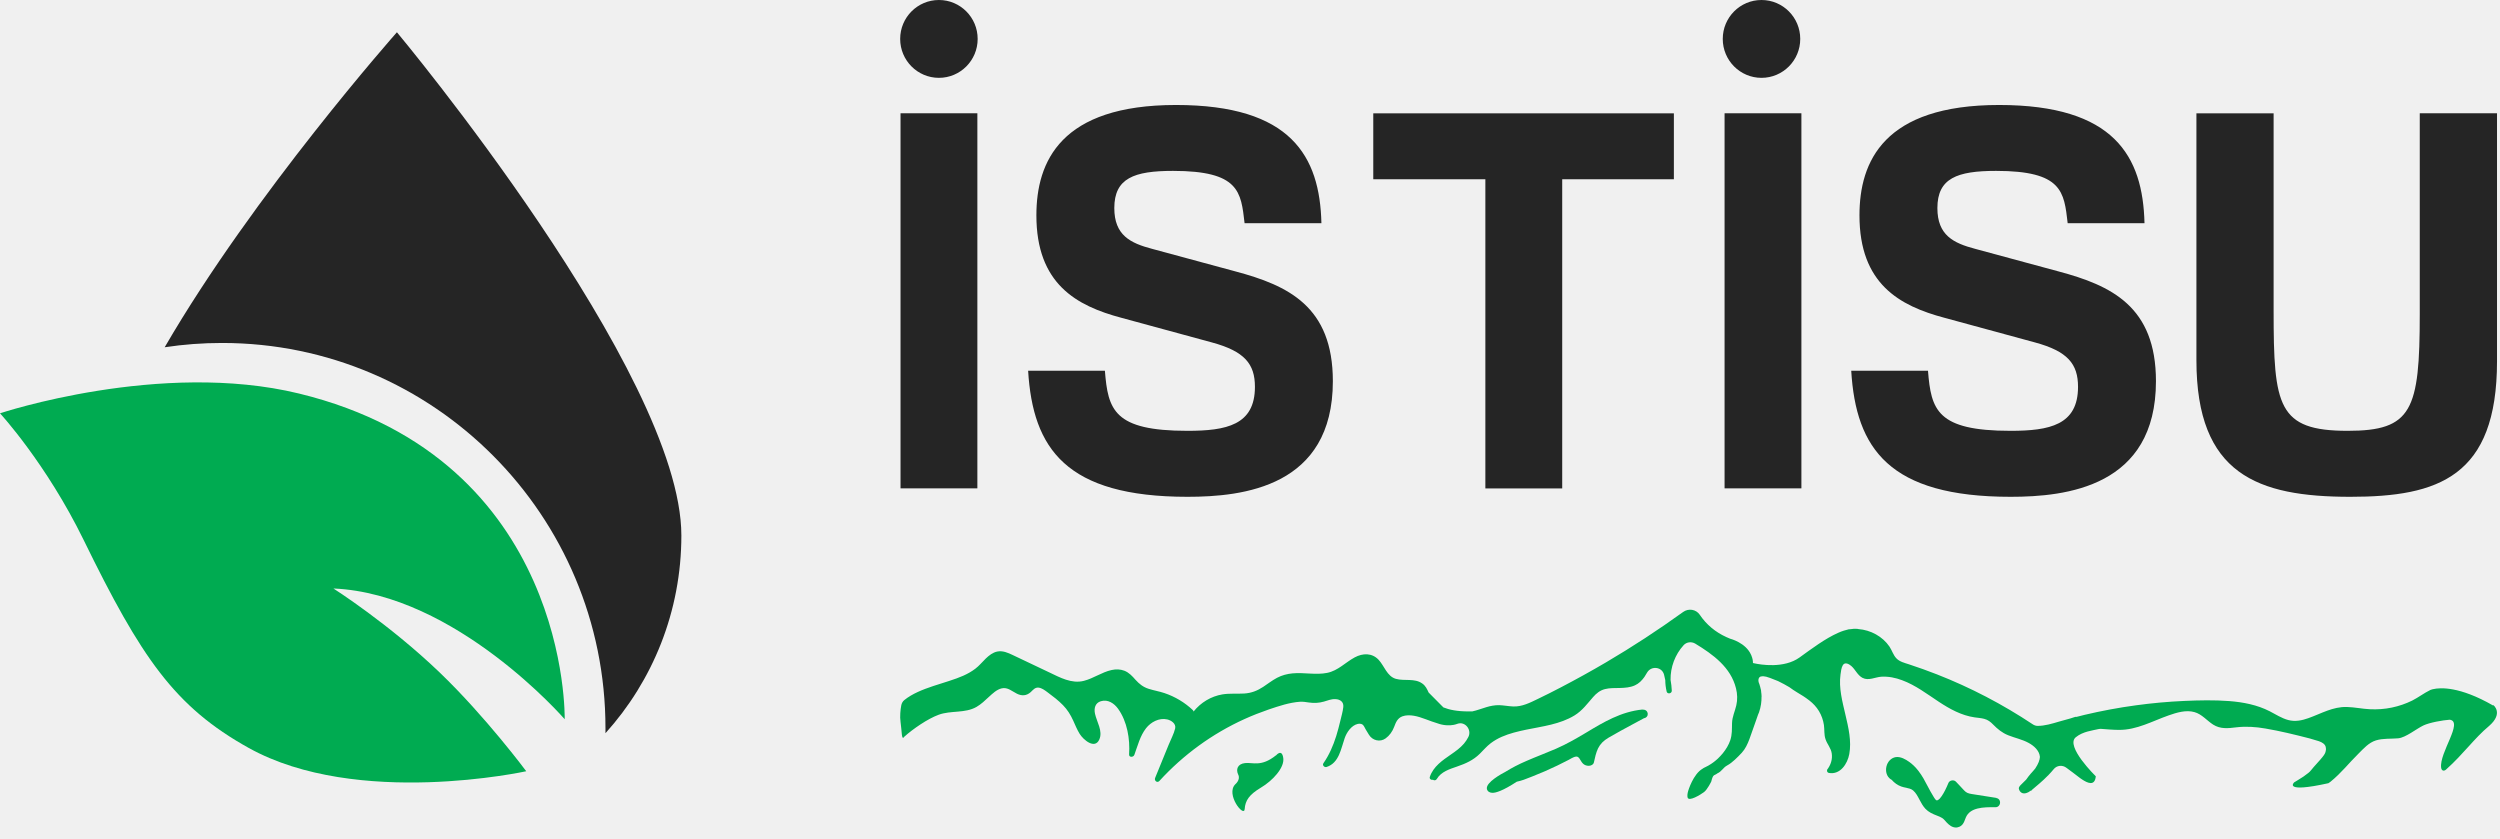
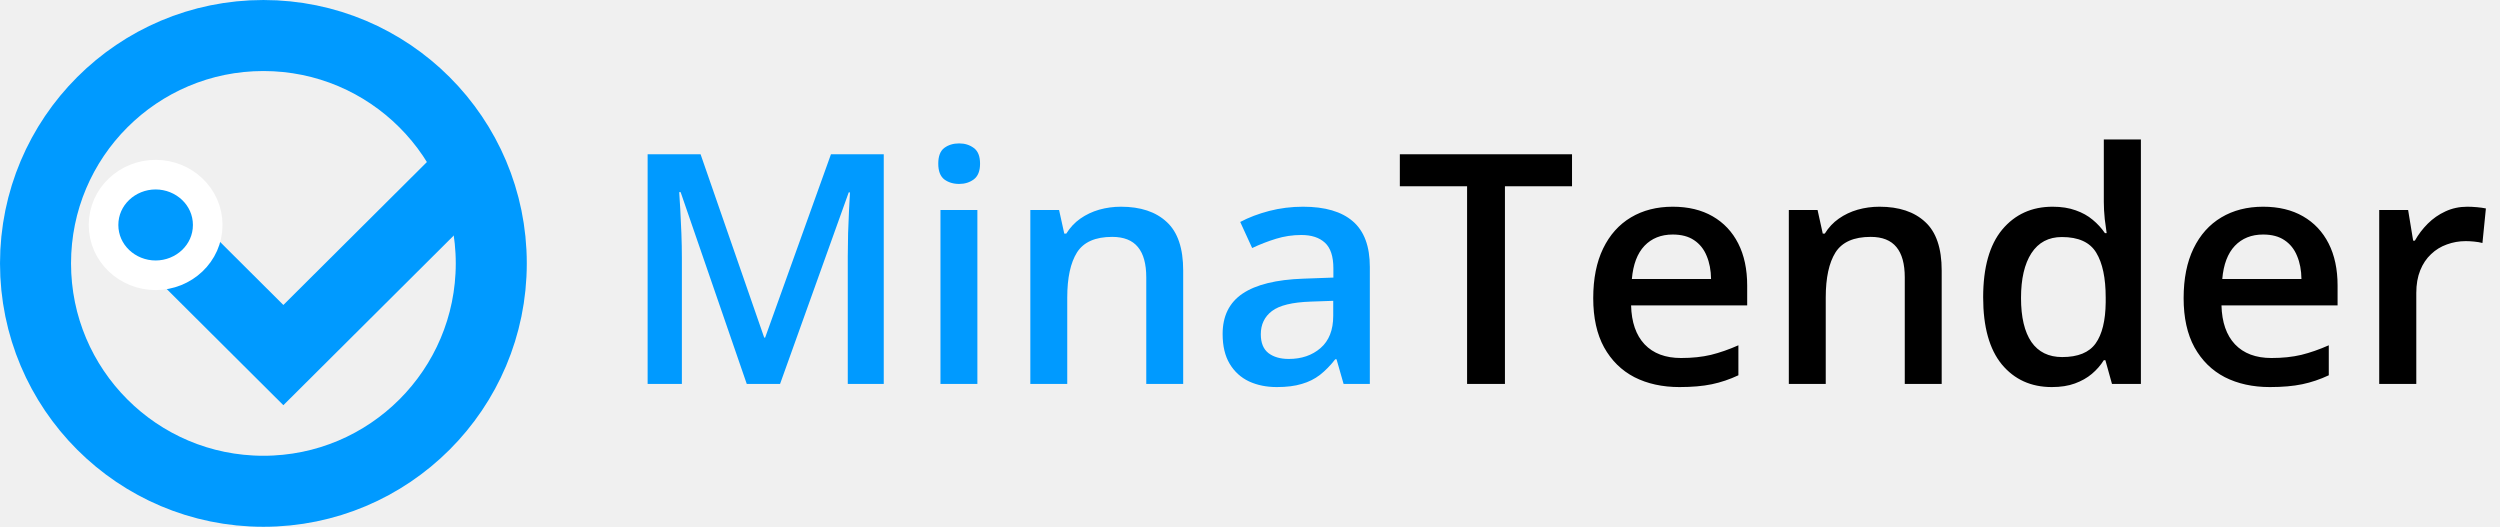
- <svg xmlns="http://www.w3.org/2000/svg" width="155" height="52" viewBox="0 0 155 52" fill="none">
-   <path d="M9.15527e-05 25.625C9.15527e-05 25.625 9.954 22.31 18.538 24.399C35.357 28.49 35.011 44.592 35.011 44.592C35.011 44.592 28.272 36.816 20.671 36.486C20.671 36.486 24.119 38.679 27.262 41.696C30.109 44.429 32.627 47.817 32.627 47.817C32.627 47.817 22.157 50.117 15.422 46.373C10.82 43.816 8.751 40.771 5.19 33.487C2.865 28.729 0.005 25.63 0.005 25.63L9.15527e-05 25.625Z" fill="#00AB51" />
-   <path d="M13.77 21.264C26.898 21.264 37.539 31.954 37.539 45.142C37.539 45.25 37.539 45.354 37.539 45.458C40.462 42.219 42.245 37.916 42.245 33.199C42.24 23.113 24.609 2 24.609 2C24.609 2 15.741 12.004 10.21 21.53C11.373 21.354 12.562 21.264 13.77 21.264Z" fill="#252525" />
-   <path d="M55.833 7.023H60.597V30.278H55.833V7.023Z" fill="#252525" />
-   <path d="M140.964 7.023V19.282C140.964 25.186 141.225 26.711 145.557 26.711C149.54 26.711 150.025 25.448 150.025 19.476V7.023H154.815V22.399C154.815 29.566 151.161 30.802 145.723 30.802C139.963 30.802 136.178 29.408 136.178 22.335V7.027H140.969L140.964 7.023Z" fill="#252525" />
-   <path d="M68.503 22.98C68.697 25.412 69.051 26.711 73.622 26.711C76.037 26.711 77.806 26.354 77.806 23.986C77.806 22.561 77.164 21.781 75.135 21.23L69.536 19.706C66.734 18.962 64.256 17.6 64.256 13.351C64.256 10.009 65.769 6.509 72.912 6.509C80.056 6.509 81.829 9.688 81.928 13.838H77.164C76.94 11.894 76.841 10.595 72.724 10.595C70.308 10.595 69.087 11.05 69.087 12.9C69.087 14.587 70.084 15.074 71.435 15.43L76.585 16.824C79.867 17.699 82.637 18.998 82.637 23.634C82.637 30.188 77.07 30.802 73.626 30.802C66.092 30.802 64.036 27.816 63.744 22.985H68.508L68.503 22.98Z" fill="#252525" />
-   <path d="M92.097 11.114H85.143V7.027H103.78V11.114H96.857V30.283H92.093V11.114H92.097Z" fill="#252525" />
-   <path d="M106.923 7.023H111.687V30.278H106.923V7.023Z" fill="#252525" />
-   <path d="M119.535 22.98C119.728 25.412 120.082 26.711 124.653 26.711C127.069 26.711 128.838 26.354 128.838 23.986C128.838 22.561 128.196 21.781 126.166 21.23L120.567 19.706C117.766 18.962 115.287 17.6 115.287 13.351C115.287 10.009 116.8 6.509 123.944 6.509C131.087 6.509 132.86 9.688 132.959 13.838H128.196C127.971 11.894 127.872 10.595 123.755 10.595C121.34 10.595 120.118 11.05 120.118 12.9C120.118 14.587 121.115 15.074 122.467 15.43L127.616 16.824C130.898 17.699 133.669 18.998 133.669 23.634C133.669 30.188 128.101 30.802 124.658 30.802C117.124 30.802 115.067 27.816 114.776 22.985H119.539L119.535 22.98Z" fill="#252525" />
-   <path d="M58.213 4.826C59.54 4.826 60.615 3.746 60.615 2.413C60.615 1.08 59.54 0 58.213 0C56.886 0 55.811 1.08 55.811 2.413C55.811 3.746 56.886 4.826 58.213 4.826Z" fill="#252525" />
-   <path d="M109.213 4.826C110.54 4.826 111.615 3.746 111.615 2.413C111.615 1.08 110.54 0 109.213 0C107.886 0 106.811 1.08 106.811 2.413C106.811 3.746 107.886 4.826 109.213 4.826Z" fill="#252525" />
-   <path d="M79.109 46.832C78.198 47.562 77.677 47.26 77.201 47.31C76.725 47.359 76.613 47.707 76.77 48.027C76.927 48.347 76.591 48.622 76.591 48.622C75.967 49.245 77.134 50.706 77.17 50.165C77.206 49.624 77.453 49.267 78.176 48.834C78.898 48.406 79.648 47.603 79.563 46.999C79.478 46.394 79.118 46.832 79.118 46.832H79.109Z" fill="#00AB51" />
-   <path d="M123.778 49.47L122.256 49.231C122.036 49.195 121.919 49.159 121.776 49.006C121.664 48.889 121.556 48.771 121.448 48.654L121.268 48.465C121.206 48.397 121.107 48.37 121.008 48.388C120.914 48.406 120.833 48.465 120.802 48.546C120.662 48.884 120.532 49.146 120.379 49.367C120.321 49.452 120.231 49.574 120.119 49.619C120.056 49.642 120.011 49.606 119.904 49.434L119.877 49.389C119.746 49.182 119.63 48.961 119.517 48.749C119.351 48.428 119.176 48.095 118.943 47.797C118.759 47.558 118.566 47.373 118.359 47.229C118.153 47.084 117.847 46.899 117.542 46.94C117.264 46.981 117.03 47.211 116.958 47.526C116.886 47.842 116.985 48.149 117.214 48.307C117.237 48.32 117.259 48.334 117.282 48.347C117.452 48.541 117.65 48.681 117.874 48.762C117.973 48.798 118.076 48.821 118.175 48.839C118.337 48.875 118.494 48.907 118.611 49.006C118.786 49.155 118.893 49.362 119.01 49.583C119.113 49.777 119.221 49.98 119.378 50.147C119.576 50.354 119.818 50.463 120.101 50.571C120.209 50.611 120.317 50.657 120.411 50.715C120.492 50.765 120.559 50.842 120.626 50.918C120.653 50.945 120.676 50.972 120.703 51.004C120.842 51.148 121.031 51.306 121.264 51.306C121.3 51.306 121.336 51.306 121.376 51.293C121.677 51.229 121.767 50.986 121.839 50.792C121.852 50.756 121.866 50.715 121.884 50.679C122.144 50.07 122.934 50.034 123.72 50.048H123.724C123.873 50.048 123.989 49.935 124.003 49.782C124.016 49.628 123.922 49.502 123.774 49.479L123.778 49.47Z" fill="#00AB51" />
-   <path d="M101.837 43.99C100.517 44.117 99.417 44.775 98.353 45.416L98.24 45.483C97.733 45.785 97.127 46.137 96.462 46.426C96.166 46.552 95.865 46.674 95.564 46.796C95.25 46.922 94.936 47.048 94.626 47.184C94.146 47.391 93.733 47.608 93.36 47.838L93.329 47.856C93.05 48 92.157 48.501 92.184 48.88C92.184 48.911 92.192 48.947 92.21 48.983C92.233 49.028 92.264 49.064 92.305 49.092C92.332 49.109 92.359 49.119 92.372 49.123C92.404 49.137 92.448 49.155 92.538 49.155C92.74 49.155 93.158 49.042 94.042 48.465C94.334 48.406 94.608 48.298 94.877 48.189L95.026 48.131C95.546 47.928 96.063 47.702 96.557 47.463C96.79 47.35 97.019 47.233 97.248 47.116L97.329 47.071C97.468 46.99 97.701 46.859 97.818 46.926C97.895 46.967 97.939 47.044 97.993 47.134C98.083 47.287 98.2 47.481 98.51 47.481C98.671 47.472 98.797 47.396 98.824 47.26C98.887 46.972 98.95 46.674 99.075 46.408C99.21 46.133 99.417 45.916 99.731 45.736C100.225 45.447 100.741 45.167 101.244 44.897C101.468 44.775 101.697 44.653 101.922 44.532C102.093 44.504 102.173 44.369 102.16 44.243C102.146 44.112 102.043 43.986 101.846 43.999L101.837 43.99Z" fill="#00AB51" />
-   <path d="M154.574 43.742C152.486 42.542 151.288 42.628 150.857 42.727C150.839 42.727 150.825 42.736 150.812 42.736C150.722 42.759 150.677 42.782 150.677 42.782C150.286 42.971 149.941 43.242 149.555 43.436C149.155 43.634 148.728 43.778 148.293 43.869C147.848 43.963 147.386 43.995 146.928 43.972C146.457 43.95 145.99 43.846 145.514 43.833C144.634 43.805 143.92 44.243 143.116 44.527C142.717 44.671 142.299 44.753 141.882 44.644C141.464 44.536 141.1 44.292 140.723 44.099C139.946 43.702 139.084 43.535 138.218 43.467C137.288 43.395 136.35 43.417 135.416 43.458C134.419 43.503 133.423 43.593 132.431 43.729C131.362 43.873 130.298 44.072 129.247 44.32C129.081 44.36 128.915 44.401 128.749 44.446C128.726 44.441 128.699 44.441 128.668 44.446C128.565 44.473 128.462 44.509 128.358 44.545C128.12 44.608 127.878 44.676 127.644 44.744C127.218 44.87 126.778 45.005 126.329 45.005C126.221 45.005 126.118 44.965 126.028 44.906C124.169 43.67 122.176 42.628 120.093 41.812C119.518 41.586 118.934 41.379 118.346 41.185C118.081 41.099 117.776 41.027 117.578 40.819C117.381 40.617 117.304 40.323 117.147 40.089C116.716 39.457 115.98 39.06 115.217 39.002C115.203 39.002 115.194 38.997 115.181 38.993C115.024 38.975 114.853 38.984 114.682 39.015C114.664 39.015 114.651 39.015 114.633 39.015C114.615 39.015 114.597 39.029 114.579 39.029C114.494 39.047 114.404 39.074 114.314 39.101C114.197 39.137 114.085 39.182 113.973 39.232C113.169 39.584 112.307 40.233 111.575 40.761C110.601 41.465 109.133 41.207 108.769 41.126C108.742 41.117 108.711 41.117 108.684 41.108C108.684 41.032 108.675 40.959 108.662 40.887C108.653 40.851 108.644 40.815 108.635 40.779C108.617 40.72 108.599 40.666 108.576 40.617C108.576 40.612 108.572 40.603 108.567 40.599C108.235 39.845 107.288 39.606 107.261 39.597C107.184 39.566 107.108 39.53 107.032 39.498C106.354 39.191 105.788 38.718 105.384 38.113C105.155 37.775 104.688 37.703 104.356 37.942C102.811 39.056 101.213 40.102 99.57 41.068C98.658 41.604 97.729 42.118 96.786 42.61C96.306 42.863 95.821 43.106 95.331 43.341C94.855 43.571 94.371 43.819 93.827 43.801C93.531 43.792 93.244 43.729 92.947 43.72C92.682 43.715 92.417 43.765 92.162 43.842C91.87 43.927 91.578 44.044 91.281 44.108C91.201 44.108 91.124 44.103 91.039 44.108C90.343 44.108 89.845 44.004 89.49 43.859C89.171 43.539 88.888 43.255 88.574 42.935C88.48 42.723 88.381 42.515 88.179 42.376C87.699 42.033 87.075 42.24 86.54 42.087C85.993 41.929 85.826 41.28 85.472 40.905C85.063 40.472 84.493 40.49 83.995 40.756C83.415 41.068 82.957 41.582 82.288 41.717C81.584 41.861 80.852 41.681 80.138 41.749C79.801 41.78 79.478 41.866 79.177 42.024C78.872 42.186 78.602 42.398 78.315 42.588C77.951 42.827 77.583 42.971 77.143 42.998C76.69 43.025 76.236 42.98 75.792 43.052C75.087 43.169 74.445 43.557 74 44.117C74 44.085 73.982 44.053 73.951 44.022C73.448 43.548 72.851 43.192 72.195 42.971C71.872 42.863 71.535 42.809 71.212 42.705C70.871 42.597 70.633 42.403 70.4 42.146C70.202 41.92 70 41.699 69.713 41.586C69.457 41.487 69.187 41.483 68.922 41.541C68.316 41.672 67.8 42.06 67.198 42.213C66.439 42.407 65.712 42.001 65.048 41.685C64.293 41.329 63.544 40.968 62.789 40.612C62.489 40.468 62.17 40.328 61.828 40.396C61.55 40.454 61.321 40.635 61.119 40.829C60.899 41.041 60.711 41.28 60.464 41.465C60.239 41.636 59.988 41.776 59.727 41.893C58.645 42.376 57.029 42.624 56.068 43.404C55.96 43.49 55.897 43.616 55.875 43.751C55.83 43.999 55.781 44.414 55.835 44.771C55.92 45.339 55.889 45.948 56.059 45.682C56.607 45.19 57.518 44.563 58.196 44.315C58.955 44.035 59.831 44.238 60.544 43.828C60.827 43.666 61.07 43.431 61.308 43.21C61.537 43.003 61.792 42.75 62.107 42.678C62.475 42.592 62.749 42.863 63.054 43.012C63.355 43.16 63.647 43.142 63.903 42.912C64.051 42.777 64.163 42.61 64.392 42.633C64.599 42.655 64.796 42.809 64.958 42.93C65.29 43.174 65.618 43.426 65.905 43.72C66.179 43.999 66.377 44.32 66.538 44.676C66.664 44.951 66.776 45.235 66.938 45.497C67.162 45.862 67.881 46.485 68.159 45.844C68.388 45.325 67.997 44.753 67.89 44.252C67.818 43.923 67.894 43.584 68.253 43.476C68.684 43.341 69.079 43.607 69.322 43.945C69.892 44.739 70.067 45.826 70.004 46.773C69.991 46.972 70.269 46.958 70.328 46.805C70.534 46.246 70.682 45.628 71.055 45.15C71.356 44.766 71.868 44.491 72.366 44.604C72.622 44.662 72.927 44.87 72.86 45.163C72.779 45.506 72.586 45.853 72.456 46.178C72.177 46.864 71.895 47.549 71.616 48.235C71.549 48.397 71.746 48.568 71.881 48.42C73.354 46.805 75.159 45.488 77.161 44.581C77.65 44.36 78.153 44.162 78.665 43.986C79.294 43.774 79.949 43.553 80.609 43.508C80.784 43.499 80.96 43.526 81.135 43.553C81.471 43.602 81.763 43.589 82.082 43.499C82.315 43.431 82.549 43.332 82.796 43.345C83.092 43.359 83.317 43.517 83.285 43.833C83.254 44.121 83.164 44.419 83.097 44.703C83.02 45.014 82.944 45.33 82.845 45.637C82.657 46.232 82.41 46.809 82.05 47.324C81.965 47.445 82.118 47.594 82.244 47.554C83.025 47.306 83.137 46.426 83.371 45.763C83.492 45.411 83.788 44.969 84.183 44.883C84.269 44.865 84.385 44.865 84.466 44.915C84.56 44.974 84.619 45.136 84.677 45.231L84.875 45.556C85.095 45.916 85.566 46.029 85.907 45.781C86.15 45.605 86.329 45.357 86.442 45.055C86.545 44.78 86.648 44.527 86.944 44.414C87.173 44.329 87.429 44.338 87.667 44.378C88.13 44.455 88.646 44.712 89.153 44.856C89.153 44.856 89.76 45.1 90.352 44.879C90.357 44.879 90.361 44.879 90.366 44.874C90.837 44.708 91.264 45.244 91.039 45.691C90.963 45.84 90.873 45.979 90.765 46.106C90.536 46.372 90.253 46.575 89.966 46.773C89.432 47.143 88.871 47.517 88.65 48.163C88.606 48.298 88.736 48.37 88.844 48.347C88.915 48.397 89.023 48.397 89.082 48.298C89.346 47.847 89.876 47.684 90.348 47.522C90.873 47.342 91.34 47.134 91.744 46.737C91.969 46.516 92.171 46.273 92.426 46.079C92.637 45.921 92.871 45.785 93.109 45.682C93.594 45.47 94.11 45.348 94.626 45.24C95.641 45.032 96.723 44.906 97.621 44.356C98.106 44.058 98.407 43.634 98.775 43.215C98.977 42.984 99.206 42.8 99.511 42.723C99.812 42.646 100.131 42.664 100.436 42.655C100.75 42.646 101.074 42.624 101.361 42.493C101.613 42.38 101.797 42.191 101.954 41.97C102.008 41.893 102.066 41.798 102.12 41.699C102.376 41.262 103.045 41.338 103.171 41.83C103.197 41.943 103.224 42.055 103.247 42.168C103.247 42.403 103.278 42.642 103.332 42.876C103.377 43.057 103.66 43.003 103.651 42.822C103.642 42.597 103.615 42.376 103.575 42.155C103.561 41.37 103.853 40.585 104.383 40.003C104.567 39.8 104.872 39.764 105.11 39.908C106.21 40.576 107.315 41.379 107.633 42.682C107.719 43.025 107.732 43.386 107.651 43.729C107.566 44.108 107.395 44.441 107.386 44.838C107.377 45.199 107.395 45.542 107.279 45.889C107.18 46.187 107.009 46.462 106.812 46.706C106.717 46.818 106.619 46.927 106.511 47.03C106.376 47.157 106.174 47.324 105.909 47.472C105.846 47.499 105.788 47.531 105.73 47.563C105.703 47.576 105.68 47.59 105.649 47.603C105.622 47.612 105.604 47.635 105.577 47.648C105.577 47.648 105.568 47.653 105.564 47.657C104.971 47.996 104.67 49.029 104.67 49.029C104.616 49.204 104.607 49.353 104.63 49.439C104.693 49.728 105.438 49.267 105.649 49.11C105.86 48.952 106.098 48.456 106.098 48.456C106.219 47.959 106.277 48.113 106.475 47.95C106.749 47.833 106.825 47.594 107.09 47.454C107.404 47.287 107.741 46.936 107.988 46.674C108.213 46.431 108.347 46.133 108.464 45.826C108.599 45.461 108.724 45.091 108.855 44.721C108.904 44.586 108.953 44.446 108.998 44.311C109.021 44.27 109.039 44.225 109.061 44.162C109.182 43.81 109.218 43.49 109.214 43.21C109.223 43.188 109.218 43.151 109.214 43.115C109.214 43.048 109.205 42.989 109.196 42.93C109.196 42.836 109.178 42.741 109.146 42.646C109.146 42.633 109.142 42.619 109.137 42.606C109.137 42.601 109.137 42.597 109.137 42.597C109.137 42.597 109.137 42.588 109.133 42.588C109.097 42.452 109.061 42.353 109.034 42.29C109.007 42.159 109.016 42.028 109.124 41.965C109.137 41.956 109.146 41.947 109.164 41.943C109.178 41.943 109.196 41.943 109.209 41.938C109.241 41.934 109.272 41.925 109.317 41.929C109.322 41.929 109.326 41.929 109.335 41.929C109.389 41.934 109.447 41.943 109.506 41.956C109.591 41.979 109.672 42.006 109.744 42.033C109.901 42.096 110.058 42.155 110.215 42.218C110.233 42.227 110.251 42.231 110.264 42.24C110.489 42.349 110.722 42.475 110.942 42.606C111.095 42.718 111.252 42.827 111.418 42.926C111.674 43.079 111.921 43.228 112.146 43.404C112.164 43.417 112.173 43.426 112.182 43.431C112.411 43.611 112.617 43.824 112.779 44.094C112.936 44.356 113.039 44.653 113.084 44.956C113.124 45.244 113.084 45.546 113.183 45.831C113.286 46.146 113.524 46.381 113.569 46.719C113.614 47.044 113.528 47.36 113.349 47.626C113.349 47.63 113.349 47.639 113.34 47.644C113.246 47.721 113.246 47.896 113.398 47.923C114.099 48.045 114.543 47.355 114.655 46.755C114.804 45.952 114.602 45.1 114.417 44.315C114.229 43.503 113.995 42.655 114.112 41.816C114.135 41.636 114.162 41.392 114.26 41.234C114.391 41.032 114.637 41.167 114.777 41.289C115.037 41.51 115.158 41.861 115.477 42.028C115.85 42.222 116.258 41.983 116.64 41.956C117.08 41.929 117.52 42.019 117.928 42.173C118.759 42.479 119.464 43.021 120.196 43.503C120.878 43.954 121.61 44.36 122.427 44.477C122.625 44.505 122.827 44.518 123.02 44.568C123.244 44.626 123.411 44.753 123.568 44.915C123.851 45.204 124.129 45.434 124.51 45.587C124.928 45.754 125.382 45.844 125.777 46.061C126.1 46.236 126.437 46.534 126.473 46.913C126.473 46.918 126.473 46.922 126.473 46.931C126.473 46.931 126.473 46.936 126.473 46.94C126.464 47.111 126.387 47.346 126.181 47.653C126.091 47.766 125.988 47.874 125.898 47.977C125.799 48.09 125.709 48.212 125.624 48.334C125.328 48.636 125.135 48.767 125.171 48.911C125.22 49.128 125.458 49.362 125.911 49.019C125.925 49.019 125.938 49.019 125.952 49.015C125.961 49.001 125.965 48.988 125.979 48.974C126.248 48.744 126.63 48.438 126.966 48.09C126.975 48.081 126.98 48.077 126.989 48.072C126.998 48.063 127.002 48.054 127.011 48.045C127.124 47.932 127.227 47.811 127.326 47.693C127.523 47.445 127.878 47.414 128.125 47.608C128.255 47.707 128.385 47.806 128.52 47.901C128.717 48.059 128.897 48.194 128.969 48.244C128.987 48.253 129.005 48.271 129.027 48.284C129.054 48.302 129.081 48.32 129.108 48.338C129.391 48.523 129.88 48.785 129.939 48.131C129.939 48.131 128.022 46.259 128.699 45.709C129.139 45.352 129.71 45.298 130.082 45.208C130.145 45.195 130.204 45.186 130.262 45.19C130.626 45.217 131.025 45.253 131.38 45.253C132.475 45.262 133.45 44.708 134.451 44.356C134.954 44.18 135.533 43.999 136.063 44.153C136.521 44.283 136.826 44.676 137.212 44.924C137.666 45.213 138.142 45.158 138.649 45.095C139.251 45.023 139.857 45.064 140.454 45.168C141.379 45.325 142.295 45.551 143.206 45.785C143.498 45.898 144.104 45.952 144.194 46.309C144.203 46.399 144.212 46.444 144.212 46.444C144.176 46.742 144.167 46.764 143.448 47.558C143.318 47.702 143.251 47.82 143.121 47.919C143.013 48 142.878 48.104 142.82 48.144C142.802 48.158 142.784 48.172 142.762 48.181C142.64 48.253 142.29 48.487 142.241 48.505C142.241 48.505 141.495 49.191 144.36 48.559L144.49 48.469C145.182 47.905 145.604 47.337 146.241 46.71C146.555 46.399 146.861 46.047 147.301 45.907C147.745 45.767 148.226 45.817 148.684 45.776C149.151 45.736 149.828 45.177 150.251 44.978C150.628 44.798 151.467 44.649 151.885 44.622C152.747 44.744 151.225 46.669 151.351 47.599C151.377 47.788 151.521 47.833 151.656 47.711C152.751 46.733 153.389 45.79 154.318 45.014C155.239 44.22 154.588 43.715 154.588 43.715L154.574 43.742Z" fill="#00AB51" />
+ <svg xmlns="http://www.w3.org/2000/svg" width="280" height="59" viewBox="0 0 280 59" fill="none">
+   <path d="M55.023 29.5C55.023 43.596 43.596 55.023 29.5 55.023C15.404 55.023 3.978 43.596 3.978 29.5C3.978 15.404 15.404 3.978 29.5 3.978C43.596 3.978 55.023 15.404 55.023 29.5Z" stroke="#009AFF" stroke-width="7.955" />
+   <path d="M19.887 27.969L31.737 39.77L51.707 19.883" stroke="#009AFF" stroke-width="7.955" />
+   <path d="M17.43 30.831C20.575 30.831 23.264 28.384 23.264 25.196C23.264 22.009 20.575 19.561 17.43 19.561C14.286 19.561 11.597 22.009 11.597 25.196C11.597 28.384 14.286 30.831 17.43 30.831Z" fill="#009AFF" stroke="white" stroke-width="3.315" />
+   <path d="M83.637 43L76.229 21.516H76.071C76.106 21.997 76.147 22.654 76.194 23.486C76.241 24.319 76.282 25.211 76.317 26.161C76.353 27.111 76.37 28.02 76.37 28.888V43H72.534V17.275H78.464L85.59 37.809H85.696L93.068 17.275H98.98V43H94.951V28.677C94.951 27.891 94.963 27.041 94.986 26.126C95.021 25.211 95.056 24.343 95.092 23.522C95.139 22.701 95.174 22.044 95.197 21.551H95.056L87.367 43H83.637ZM109.467 23.522V43H105.332V23.522H109.467ZM107.426 16.061C108.06 16.061 108.605 16.231 109.063 16.572C109.532 16.912 109.766 17.498 109.766 18.331C109.766 19.152 109.532 19.739 109.063 20.091C108.605 20.431 108.06 20.601 107.426 20.601C106.769 20.601 106.212 20.431 105.755 20.091C105.309 19.739 105.086 19.152 105.086 18.331C105.086 17.498 105.309 16.912 105.755 16.572C106.212 16.231 106.769 16.061 107.426 16.061ZM125.55 23.152C127.743 23.152 129.45 23.721 130.67 24.859C131.902 25.985 132.517 27.797 132.517 30.296V43H128.382V31.07C128.382 29.557 128.072 28.425 127.45 27.674C126.828 26.912 125.866 26.531 124.564 26.531C122.676 26.531 121.362 27.111 120.623 28.273C119.896 29.434 119.532 31.117 119.532 33.322V43H115.397V23.522H118.617L119.198 26.161H119.426C119.849 25.481 120.371 24.924 120.992 24.489C121.626 24.044 122.33 23.709 123.104 23.486C123.89 23.264 124.705 23.152 125.55 23.152ZM145.943 23.152C148.406 23.152 150.265 23.698 151.521 24.789C152.787 25.88 153.421 27.58 153.421 29.891V43H150.482L149.691 40.237H149.55C148.999 40.941 148.43 41.522 147.843 41.98C147.257 42.437 146.576 42.777 145.802 43C145.04 43.235 144.107 43.352 143.004 43.352C141.843 43.352 140.805 43.141 139.89 42.718C138.975 42.284 138.254 41.627 137.726 40.748C137.198 39.868 136.934 38.754 136.934 37.405C136.934 35.399 137.679 33.891 139.169 32.883C140.67 31.874 142.934 31.317 145.96 31.211L149.339 31.088V30.067C149.339 28.718 149.022 27.756 148.389 27.182C147.767 26.607 146.887 26.319 145.749 26.319C144.776 26.319 143.831 26.46 142.916 26.742C142.001 27.023 141.11 27.369 140.242 27.78L138.905 24.859C139.855 24.355 140.934 23.944 142.142 23.627C143.362 23.311 144.629 23.152 145.943 23.152ZM149.321 33.692L146.805 33.78C144.74 33.85 143.292 34.202 142.459 34.836C141.626 35.469 141.21 36.337 141.21 37.44C141.21 38.402 141.497 39.105 142.072 39.551C142.647 39.985 143.403 40.202 144.342 40.202C145.773 40.202 146.958 39.798 147.896 38.988C148.846 38.167 149.321 36.965 149.321 35.381V33.692Z" fill="#009AFF" />
+   <path d="M168.553 43H164.313V20.865H156.782V17.275H176.066V20.865H168.553V43ZM187.345 23.152C189.081 23.152 190.571 23.51 191.814 24.226C193.058 24.941 194.014 25.956 194.682 27.27C195.351 28.583 195.685 30.155 195.685 31.985V34.202H182.682C182.729 36.091 183.234 37.545 184.196 38.566C185.169 39.587 186.53 40.097 188.278 40.097C189.521 40.097 190.635 39.979 191.621 39.745C192.618 39.498 193.644 39.141 194.7 38.672V42.032C193.726 42.49 192.735 42.824 191.726 43.035C190.718 43.246 189.509 43.352 188.102 43.352C186.19 43.352 184.506 42.982 183.052 42.243C181.609 41.493 180.477 40.378 179.656 38.9C178.846 37.422 178.442 35.586 178.442 33.393C178.442 31.211 178.811 29.358 179.55 27.833C180.289 26.308 181.327 25.146 182.665 24.349C184.002 23.551 185.562 23.152 187.345 23.152ZM187.345 26.267C186.043 26.267 184.987 26.689 184.178 27.534C183.38 28.378 182.911 29.616 182.77 31.246H191.638C191.627 30.273 191.462 29.41 191.146 28.66C190.841 27.909 190.372 27.322 189.738 26.9C189.116 26.478 188.319 26.267 187.345 26.267ZM210.501 23.152C212.694 23.152 214.401 23.721 215.621 24.859C216.853 25.985 217.469 27.797 217.469 30.296V43H213.334V31.07C213.334 29.557 213.023 28.425 212.401 27.674C211.779 26.912 210.818 26.531 209.516 26.531C207.627 26.531 206.313 27.111 205.574 28.273C204.847 29.434 204.483 31.117 204.483 33.322V43H200.348V23.522H203.568L204.149 26.161H204.378C204.8 25.481 205.322 24.924 205.944 24.489C206.577 24.044 207.281 23.709 208.055 23.486C208.841 23.264 209.656 23.152 210.501 23.152ZM229.803 43.352C227.481 43.352 225.615 42.507 224.208 40.818C222.812 39.117 222.114 36.613 222.114 33.305C222.114 29.962 222.824 27.434 224.243 25.721C225.674 24.009 227.557 23.152 229.891 23.152C230.876 23.152 231.739 23.287 232.478 23.557C233.217 23.815 233.85 24.167 234.378 24.613C234.918 25.058 235.375 25.557 235.75 26.108H235.944C235.885 25.745 235.815 25.223 235.733 24.542C235.662 23.85 235.627 23.211 235.627 22.624V15.621H239.78V43H236.542L235.803 40.343H235.627C235.275 40.906 234.83 41.416 234.29 41.874C233.762 42.32 233.129 42.677 232.39 42.947C231.662 43.217 230.8 43.352 229.803 43.352ZM230.964 39.991C232.736 39.991 233.985 39.481 234.712 38.46C235.44 37.44 235.815 35.909 235.838 33.868V33.322C235.838 31.141 235.487 29.469 234.783 28.308C234.079 27.135 232.794 26.548 230.929 26.548C229.44 26.548 228.302 27.152 227.516 28.36C226.742 29.557 226.354 31.229 226.354 33.375C226.354 35.522 226.742 37.164 227.516 38.302C228.302 39.428 229.451 39.991 230.964 39.991ZM253.469 23.152C255.205 23.152 256.695 23.51 257.938 24.226C259.182 24.941 260.138 25.956 260.806 27.27C261.475 28.583 261.809 30.155 261.809 31.985V34.202H248.806C248.853 36.091 249.358 37.545 250.32 38.566C251.293 39.587 252.654 40.097 254.402 40.097C255.645 40.097 256.76 39.979 257.745 39.745C258.742 39.498 259.768 39.141 260.824 38.672V42.032C259.85 42.49 258.859 42.824 257.85 43.035C256.842 43.246 255.633 43.352 254.226 43.352C252.314 43.352 250.63 42.982 249.176 42.243C247.733 41.493 246.601 40.378 245.78 38.9C244.971 37.422 244.566 35.586 244.566 33.393C244.566 31.211 244.935 29.358 245.674 27.833C246.413 26.308 247.451 25.146 248.789 24.349C250.126 23.551 251.686 23.152 253.469 23.152ZM253.469 26.267C252.167 26.267 251.111 26.689 250.302 27.534C249.504 28.378 249.035 29.616 248.894 31.246H257.762C257.751 30.273 257.587 29.41 257.27 28.66C256.965 27.909 256.496 27.322 255.862 26.9C255.24 26.478 254.443 26.267 253.469 26.267ZM276.343 23.152C276.672 23.152 277.03 23.17 277.417 23.205C277.804 23.24 278.138 23.287 278.42 23.346L278.033 27.217C277.786 27.146 277.481 27.094 277.118 27.058C276.766 27.023 276.449 27.006 276.167 27.006C275.428 27.006 274.725 27.129 274.056 27.375C273.387 27.61 272.795 27.973 272.279 28.466C271.763 28.947 271.358 29.551 271.065 30.278C270.771 31.006 270.625 31.85 270.625 32.812V43H266.472V23.522H269.71L270.273 26.953H270.466C270.854 26.261 271.334 25.627 271.909 25.053C272.484 24.478 273.141 24.02 273.88 23.68C274.631 23.328 275.452 23.152 276.343 23.152Z" fill="black" />
</svg>
